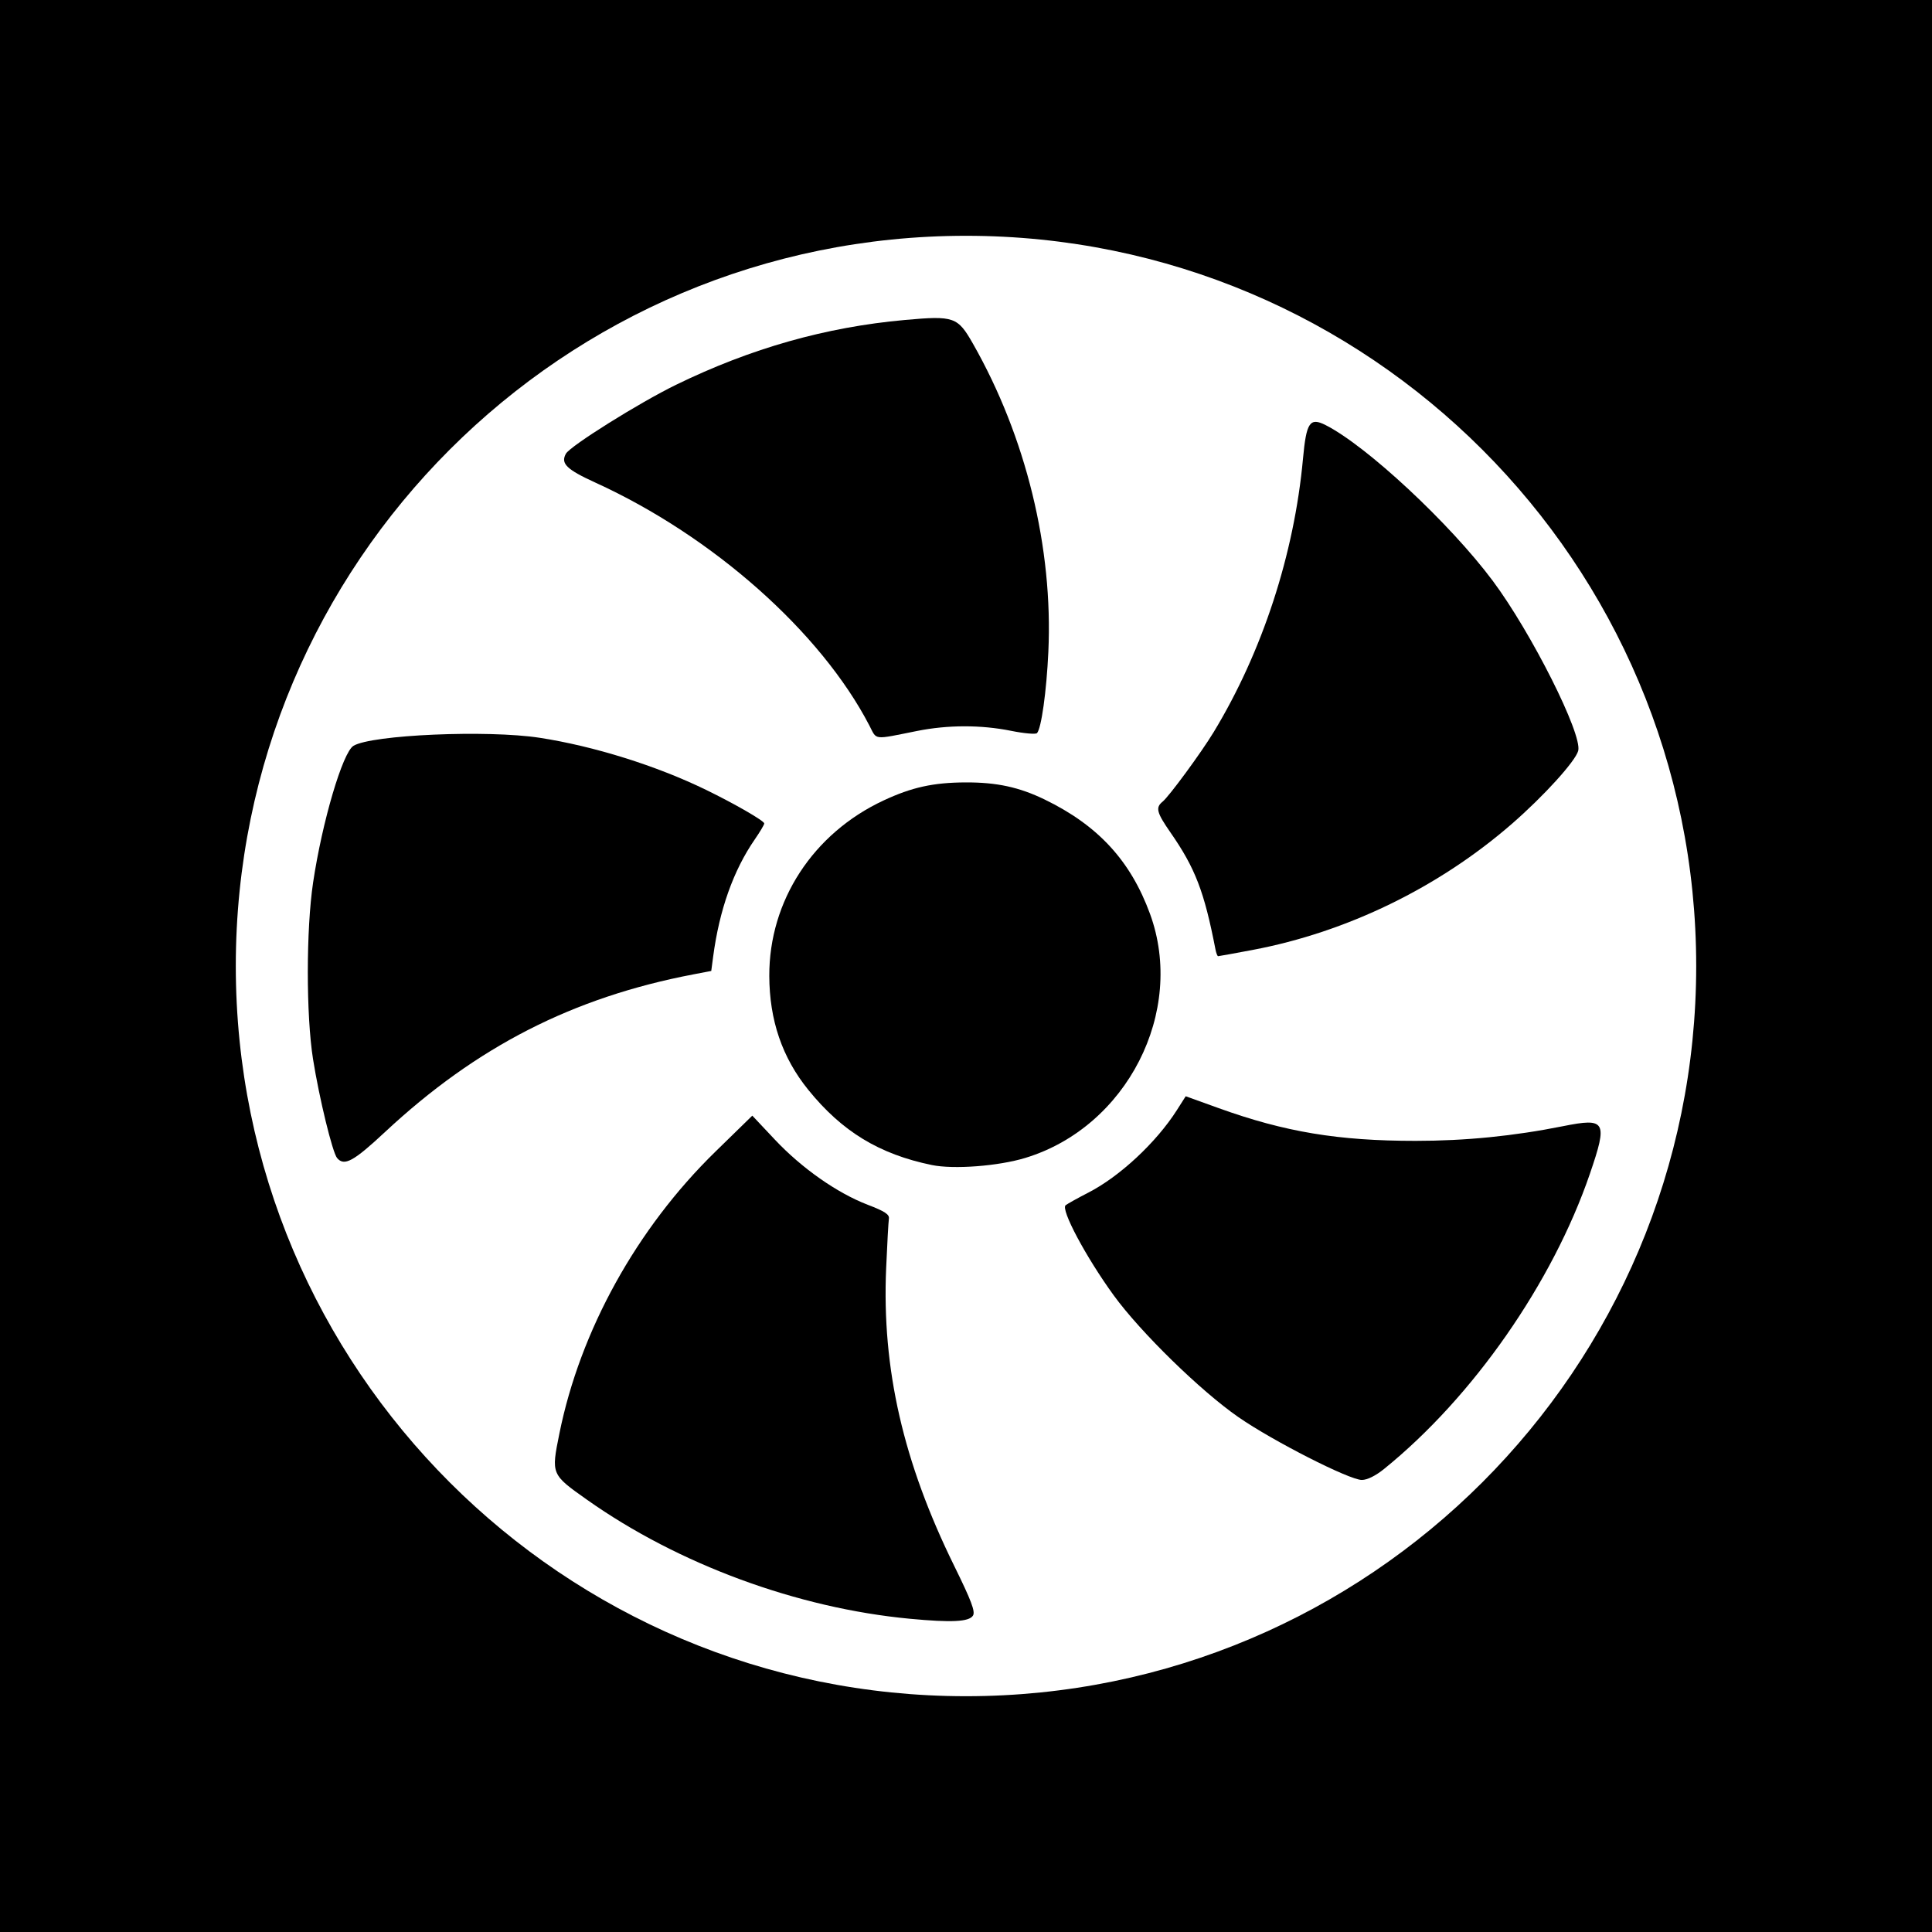
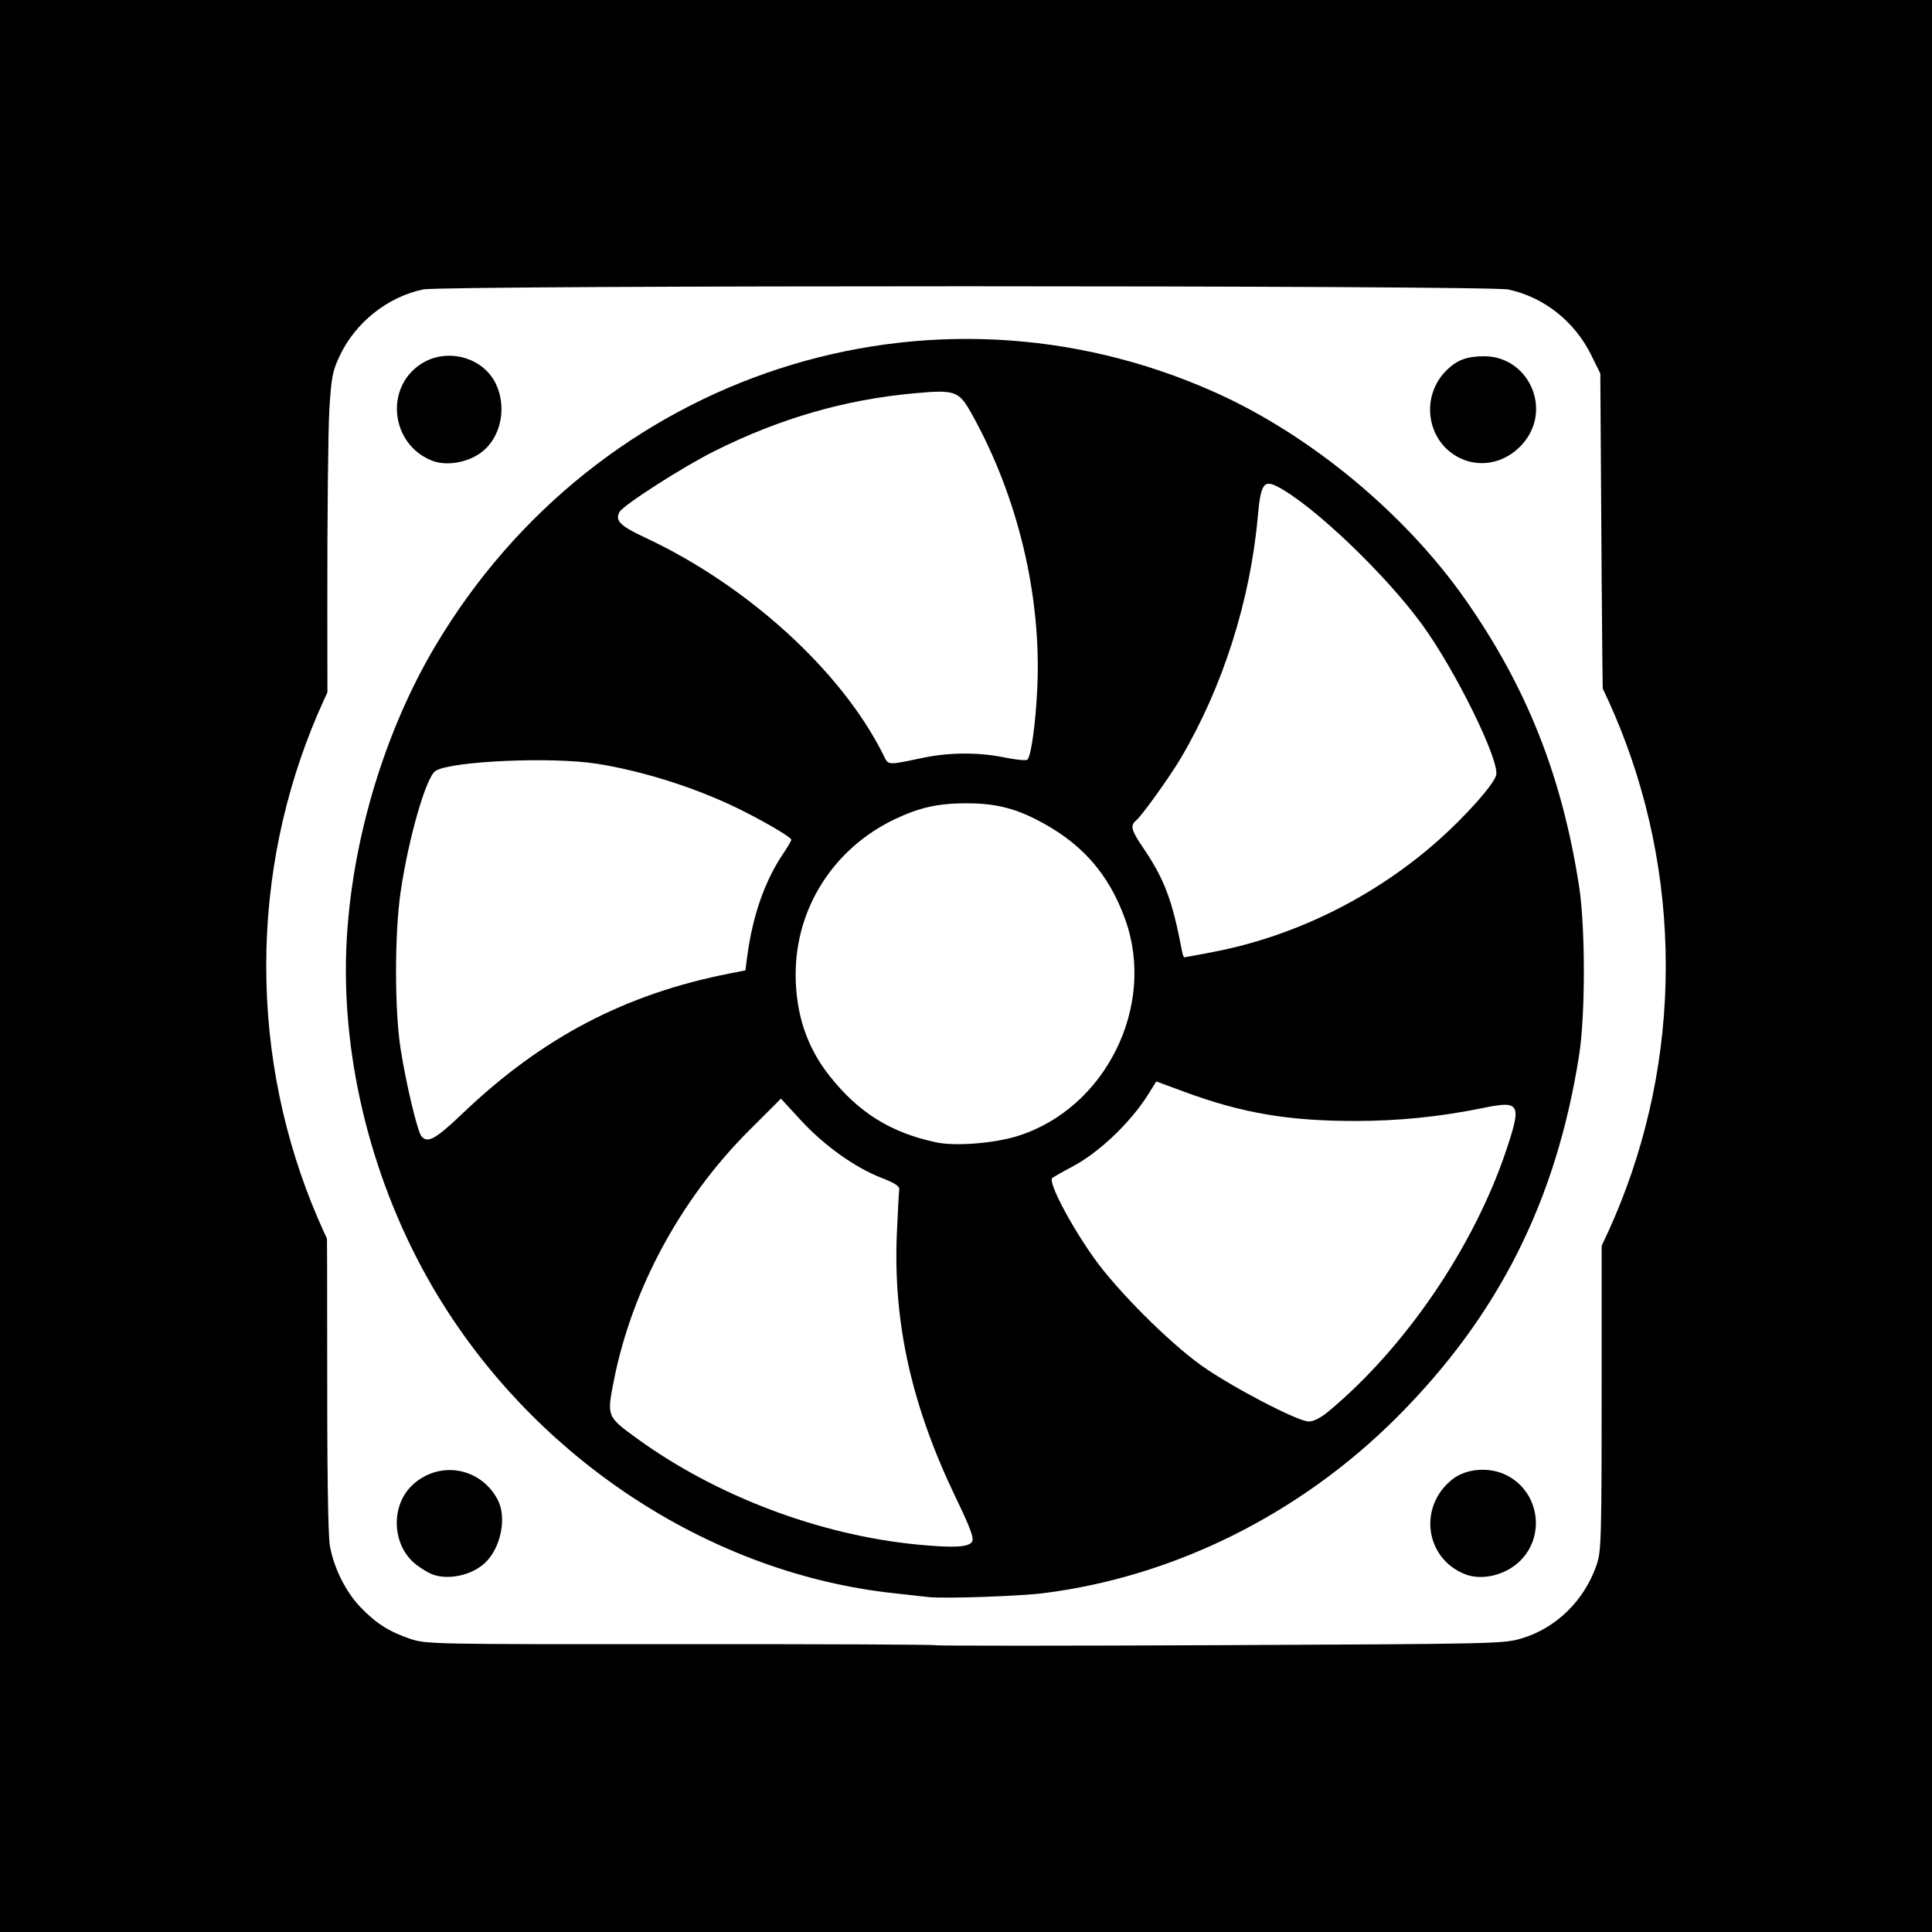
<svg xmlns="http://www.w3.org/2000/svg" width="254mm" height="254mm" viewBox="0 0 254 254" version="1.1" id="svg1" xml:space="preserve">
  <defs id="defs1" />
  <g id="layer1">
    <path style="fill:#000000" d="M 4.5e-6,127 V 0 H 127 254 V 127 254 H 127 4.5e-6 Z" id="path13" />
-     <g id="g13" transform="matrix(1.099503,0,0,1.074249,-12.67754,-4.59522)">
-       <g id="g1" transform="matrix(1.050279,0,0,1.050279,-6.387341,-6.159212)">
-         <ellipse style="fill:#ffffff;stroke:none;stroke-width:10.466" id="path12" cx="127.037" cy="122.5" rx="83.132" ry="85.087" />
-         <path style="fill:#ffffff;stroke-width:1.004" d="m 122.21,205.735 c -0.679,-0.081 -2.744,-0.312 -4.587,-0.515 C 94.102,202.641 71.677,188.173 58.458,167.047 50.259,153.945 45.638,137.986 45.637,122.771 45.636,108.426 50.026,92.358 57.345,79.924 78.706,43.633 122.461,29.306 160.032,46.301 c 12.504,5.656 24.954,16.054 32.869,27.453 8.055,11.6 12.658,23.296 14.909,37.879 0.836,5.414 0.838,17.036 0.005,22.379 -3.007,19.287 -10.624,34.506 -24.008,47.972 -12.701,12.779 -29.255,21.066 -46.422,23.239 -3.266,0.414 -13.189,0.748 -15.174,0.512 z" id="path7" />
-         <path style="fill:#000000" d="m 121.475,95.111 c 3.497,-0.716 7.275,-0.721 10.702,-0.013 1.473,0.304 2.797,0.423 2.943,0.265 0.494,-0.538 1.084,-4.855 1.292,-9.461 0.548,-12.098 -2.546,-25.053 -8.572,-35.896 -1.754,-3.156 -2.156,-3.3 -7.758,-2.785 -9.003,0.828 -17.524,3.298 -26.054,7.553 -4.179,2.084 -12.062,7.135 -12.545,8.038 -0.612,1.143 0.072,1.825 3.388,3.374 13.364,6.245 25.651,17.403 31.173,28.307 0.869,1.715 0.36,1.657 5.432,0.618 z" id="path6" />
-         <path style="fill:#000000" d="m 159.659,120.629 c 10.728,-2.07 21.194,-7.278 29.521,-14.69 3.634,-3.235 7.253,-7.316 7.556,-8.52 0.484,-1.929 -5.335,-13.772 -9.733,-19.807 -4.863,-6.673 -14.376,-15.742 -19.037,-18.147 -1.785,-0.921 -2.185,-0.309 -2.563,3.918 -0.997,11.134 -4.632,22.521 -10.172,31.868 -1.421,2.397 -5.072,7.485 -5.812,8.099 -0.826,0.685 -0.681,1.268 0.891,3.583 2.825,4.16 3.852,6.891 5.128,13.63 0.083,0.437 0.218,0.794 0.302,0.794 0.084,0 1.847,-0.327 3.919,-0.727 z" id="path5" />
-         <path style="fill:#000000" d="m 60.879,141.858 c 10.443,-9.97 21.397,-15.702 35.146,-18.388 l 2.01,-0.393 0.214,-1.655 c 0.705,-5.451 2.305,-10.063 4.743,-13.676 0.592,-0.878 1.077,-1.713 1.077,-1.857 0,-0.301 -3.379,-2.296 -6.643,-3.921 -5.646,-2.812 -12.761,-5.09 -18.933,-6.062 -5.936,-0.935 -19.126,-0.35 -21.193,0.939 -1.23,0.767 -3.555,8.824 -4.592,15.911 -0.801,5.475 -0.806,15.465 -0.01,20.598 0.702,4.528 2.216,10.892 2.741,11.525 0.813,0.979 1.858,0.399 5.44,-3.021 z" id="path4" />
-         <path style="fill:#000000" d="m 133.8,144.859 c 11.553,-3.598 18.26,-17.049 14.184,-28.442 -2.214,-6.186 -5.917,-10.3 -11.988,-13.315 -2.904,-1.442 -5.458,-2.009 -8.996,-1.995 -3.68,0.014 -6.129,0.565 -9.349,2.104 -8.029,3.836 -13.034,11.699 -13.009,20.439 0.015,5.169 1.468,9.52 4.434,13.273 3.842,4.863 8.075,7.501 14.068,8.768 2.487,0.526 7.573,0.129 10.656,-0.831 z" id="path3" />
-         <path style="fill:#000000" d="m 174.65,181.092 c 10.095,-8.357 19.168,-21.679 23.416,-34.381 2.052,-6.136 1.824,-6.548 -3.066,-5.545 -5.612,1.151 -11.092,1.709 -16.786,1.709 -8.806,0 -14.872,-1.033 -22.421,-3.817 l -3.743,-1.38 -1.014,1.629 c -2.337,3.753 -6.499,7.722 -10.061,9.594 -1.186,0.623 -2.353,1.287 -2.593,1.474 -0.596,0.465 2.313,6.05 5.466,10.493 3.049,4.298 9.901,11.149 14.197,14.196 3.93,2.788 12.634,7.323 14.055,7.323 0.617,0 1.572,-0.484 2.55,-1.294 z" id="path2" />
-         <path style="fill:#000000" d="m 127.827,198.2 c 0.291,-0.464 -0.167,-1.71 -2.142,-5.821 -5.801,-12.077 -8.23,-22.946 -7.74,-34.637 0.119,-2.841 0.261,-5.452 0.314,-5.801 0.076,-0.491 -0.471,-0.859 -2.407,-1.618 -3.477,-1.364 -7.498,-4.248 -10.557,-7.573 l -2.588,-2.813 -4.207,4.203 c -8.958,8.949 -15.389,20.846 -17.755,32.842 -0.94,4.769 -0.947,4.751 3.161,7.723 10.385,7.511 23.939,12.623 36.744,13.858 4.74,0.457 6.725,0.357 7.177,-0.363 z" id="path1" />
-       </g>
+     <rect style="fill:#ffffff;stroke-width:9.709" id="rect1" width="184" height="170" x="35" y="42" rx="85.867" />
+     <g id="g13" transform="translate(-0.03697685,4.500262)">
+       <path style="fill:#ffffff" d="m 200.151,210.883 c 4.488,-1.373 8.139,-4.941 9.748,-9.526 0.685,-1.95 0.709,-2.885 0.709,-27.238 v -25.218 l 0.867,-3.454 c 3.631,-14.458 3.816,-27.996 0.583,-42.713 -0.396,-1.802 -0.844,-3.469 -0.997,-3.704 -0.153,-0.235 -0.357,-12.576 -0.454,-27.424 l -0.176,-26.996 -1.182,-2.401 c -2.194,-4.455 -6.217,-7.643 -10.918,-8.649 -2.629,-0.563 -139.978,-0.571 -142.664,-0.009 -4.677,0.979 -8.908,4.349 -10.975,8.741 -0.94,1.998 -1.094,2.798 -1.355,7.056 -0.162,2.641 -0.282,14.644 -0.267,26.674 l 0.028,21.872 -0.902,3.704 c -1.921,7.889 -2.436,12.273 -2.469,20.99 -0.023,6.244 0.12,9.089 0.621,12.347 0.674,4.384 2.173,11.619 2.526,12.189 0.111,0.179 0.19,11.4 0.177,24.936 -0.016,16.51 0.104,25.308 0.364,26.728 0.534,2.91 2.101,6.027 4.037,8.034 2.038,2.112 3.76,3.206 6.503,4.13 2.114,0.712 2.756,0.725 35.525,0.703 18.355,-0.012 33.446,0.051 33.536,0.141 0.09,0.09 16.937,0.087 37.439,-0.006 36.603,-0.167 37.32,-0.183 39.695,-0.91 z" id="path12" />
+       <path style="fill:#000000" d="m 192.088,55.778 c -4.542,-2.096 -5.446,-8.266 -1.72,-11.746 1.342,-1.254 2.614,-1.699 4.83,-1.692 5.613,0.018 8.793,6.543 5.389,11.059 -2.088,2.769 -5.552,3.74 -8.498,2.38 z" id="path11" />
+       <path style="fill:#000000" d="m 56.808,56.052 c -5.38,-2.147 -6.234,-9.516 -1.469,-12.672 3.351,-2.22 8.166,-0.975 9.874,2.553 1.403,2.898 0.8,6.573 -1.419,8.643 -1.768,1.65 -4.896,2.311 -6.986,1.476 z" id="path10" />
+       <path style="fill:#000000" d="m 192.627,202.455 c -5.241,-2.092 -6.154,-8.883 -1.673,-12.448 1.886,-1.5 5.012,-1.704 7.307,-0.477 4.198,2.244 4.979,7.995 1.531,11.27 -1.914,1.818 -4.981,2.526 -7.165,1.655 z" id="path9" />
+       <path style="fill:#000000" d="m 56.808,202.455 c -0.479,-0.191 -1.394,-0.746 -2.032,-1.233 -3.181,-2.426 -3.466,-7.677 -0.565,-10.439 3.511,-3.343 9.04,-2.401 11.276,1.923 1.205,2.33 0.386,6.334 -1.692,8.272 -1.768,1.65 -4.896,2.311 -6.986,1.476 z" id="path8" />
+       <path style="fill:#000000" d="m 122.061,205.462 c -0.679,-0.08 -2.743,-0.31 -4.586,-0.511 -23.514,-2.562 -45.933,-16.931 -59.148,-37.911 -8.197,-13.012 -12.817,-28.862 -12.818,-43.972 -10e-4,-14.246 4.388,-30.204 11.705,-42.552 21.355,-36.042 65.098,-50.27 102.659,-33.391 12.501,5.617 24.947,15.944 32.86,27.264 8.052,11.52 12.655,23.136 14.905,37.618 0.835,5.377 0.838,16.919 0.005,22.225 -3.006,19.154 -10.621,34.269 -24.002,47.642 -12.697,12.691 -29.247,20.921 -46.41,23.079 -3.265,0.411 -13.185,0.743 -15.169,0.509 z" id="path7" />
+       <path style="fill:#ffffff" d="m 121.475,95.111 c 3.497,-0.716 7.275,-0.721 10.702,-0.013 1.473,0.304 2.797,0.423 2.943,0.265 0.494,-0.538 1.084,-4.855 1.292,-9.461 0.548,-12.098 -2.546,-25.053 -8.572,-35.896 -1.754,-3.156 -2.156,-3.3 -7.758,-2.785 -9.003,0.828 -17.524,3.298 -26.054,7.553 -4.179,2.084 -12.062,7.135 -12.545,8.038 -0.612,1.143 0.072,1.825 3.388,3.374 13.364,6.245 25.651,17.403 31.173,28.307 0.869,1.715 0.36,1.657 5.432,0.618 z" id="path6" />
+       <path style="fill:#ffffff" d="m 159.659,120.629 c 10.728,-2.07 21.194,-7.278 29.521,-14.69 3.634,-3.235 7.253,-7.316 7.556,-8.52 0.484,-1.929 -5.335,-13.772 -9.733,-19.807 -4.863,-6.673 -14.376,-15.742 -19.037,-18.147 -1.785,-0.921 -2.185,-0.309 -2.563,3.918 -0.997,11.134 -4.632,22.521 -10.172,31.868 -1.421,2.397 -5.072,7.485 -5.812,8.099 -0.826,0.685 -0.681,1.268 0.891,3.583 2.825,4.16 3.852,6.891 5.128,13.63 0.083,0.437 0.218,0.794 0.302,0.794 0.084,0 1.847,-0.327 3.919,-0.727 z" id="path5" />
+       <path style="fill:#ffffff" d="m 60.879,141.858 c 10.443,-9.97 21.397,-15.702 35.146,-18.388 l 2.01,-0.393 0.214,-1.655 c 0.705,-5.451 2.305,-10.063 4.743,-13.676 0.592,-0.878 1.077,-1.713 1.077,-1.857 0,-0.301 -3.379,-2.296 -6.643,-3.921 -5.646,-2.812 -12.761,-5.09 -18.933,-6.062 -5.936,-0.935 -19.126,-0.35 -21.193,0.939 -1.23,0.767 -3.555,8.824 -4.592,15.911 -0.801,5.475 -0.806,15.465 -0.01,20.598 0.702,4.528 2.216,10.892 2.741,11.525 0.813,0.979 1.858,0.399 5.44,-3.021 z" id="path4" />
+       <path style="fill:#ffffff" d="m 133.8,144.859 c 11.553,-3.598 18.26,-17.049 14.184,-28.442 -2.214,-6.186 -5.917,-10.3 -11.988,-13.315 -2.904,-1.442 -5.458,-2.009 -8.996,-1.995 -3.68,0.014 -6.129,0.565 -9.349,2.104 -8.029,3.836 -13.034,11.699 -13.009,20.439 0.015,5.169 1.468,9.52 4.434,13.273 3.842,4.863 8.075,7.501 14.068,8.768 2.487,0.526 7.573,0.129 10.656,-0.831 z" id="path3" />
+       <path style="fill:#ffffff" d="m 174.65,181.092 c 10.095,-8.357 19.168,-21.679 23.416,-34.381 2.052,-6.136 1.824,-6.548 -3.066,-5.545 -5.612,1.151 -11.092,1.709 -16.786,1.709 -8.806,0 -14.872,-1.033 -22.421,-3.817 l -3.743,-1.38 -1.014,1.629 c -2.337,3.753 -6.499,7.722 -10.061,9.594 -1.186,0.623 -2.353,1.287 -2.593,1.474 -0.596,0.465 2.313,6.05 5.466,10.493 3.049,4.298 9.901,11.149 14.197,14.196 3.93,2.788 12.634,7.323 14.055,7.323 0.617,0 1.572,-0.484 2.55,-1.294 z" id="path2" />
+       <path style="fill:#ffffff" d="m 127.827,198.2 c 0.291,-0.464 -0.167,-1.71 -2.142,-5.821 -5.801,-12.077 -8.23,-22.946 -7.74,-34.637 0.119,-2.841 0.261,-5.452 0.314,-5.801 0.076,-0.491 -0.471,-0.859 -2.407,-1.618 -3.477,-1.364 -7.498,-4.248 -10.557,-7.573 l -2.588,-2.813 -4.207,4.203 c -8.958,8.949 -15.389,20.846 -17.755,32.842 -0.94,4.769 -0.947,4.751 3.161,7.723 10.385,7.511 23.939,12.623 36.744,13.858 4.74,0.457 6.725,0.357 7.177,-0.363 z" id="path1" />
    </g>
  </g>
</svg>
